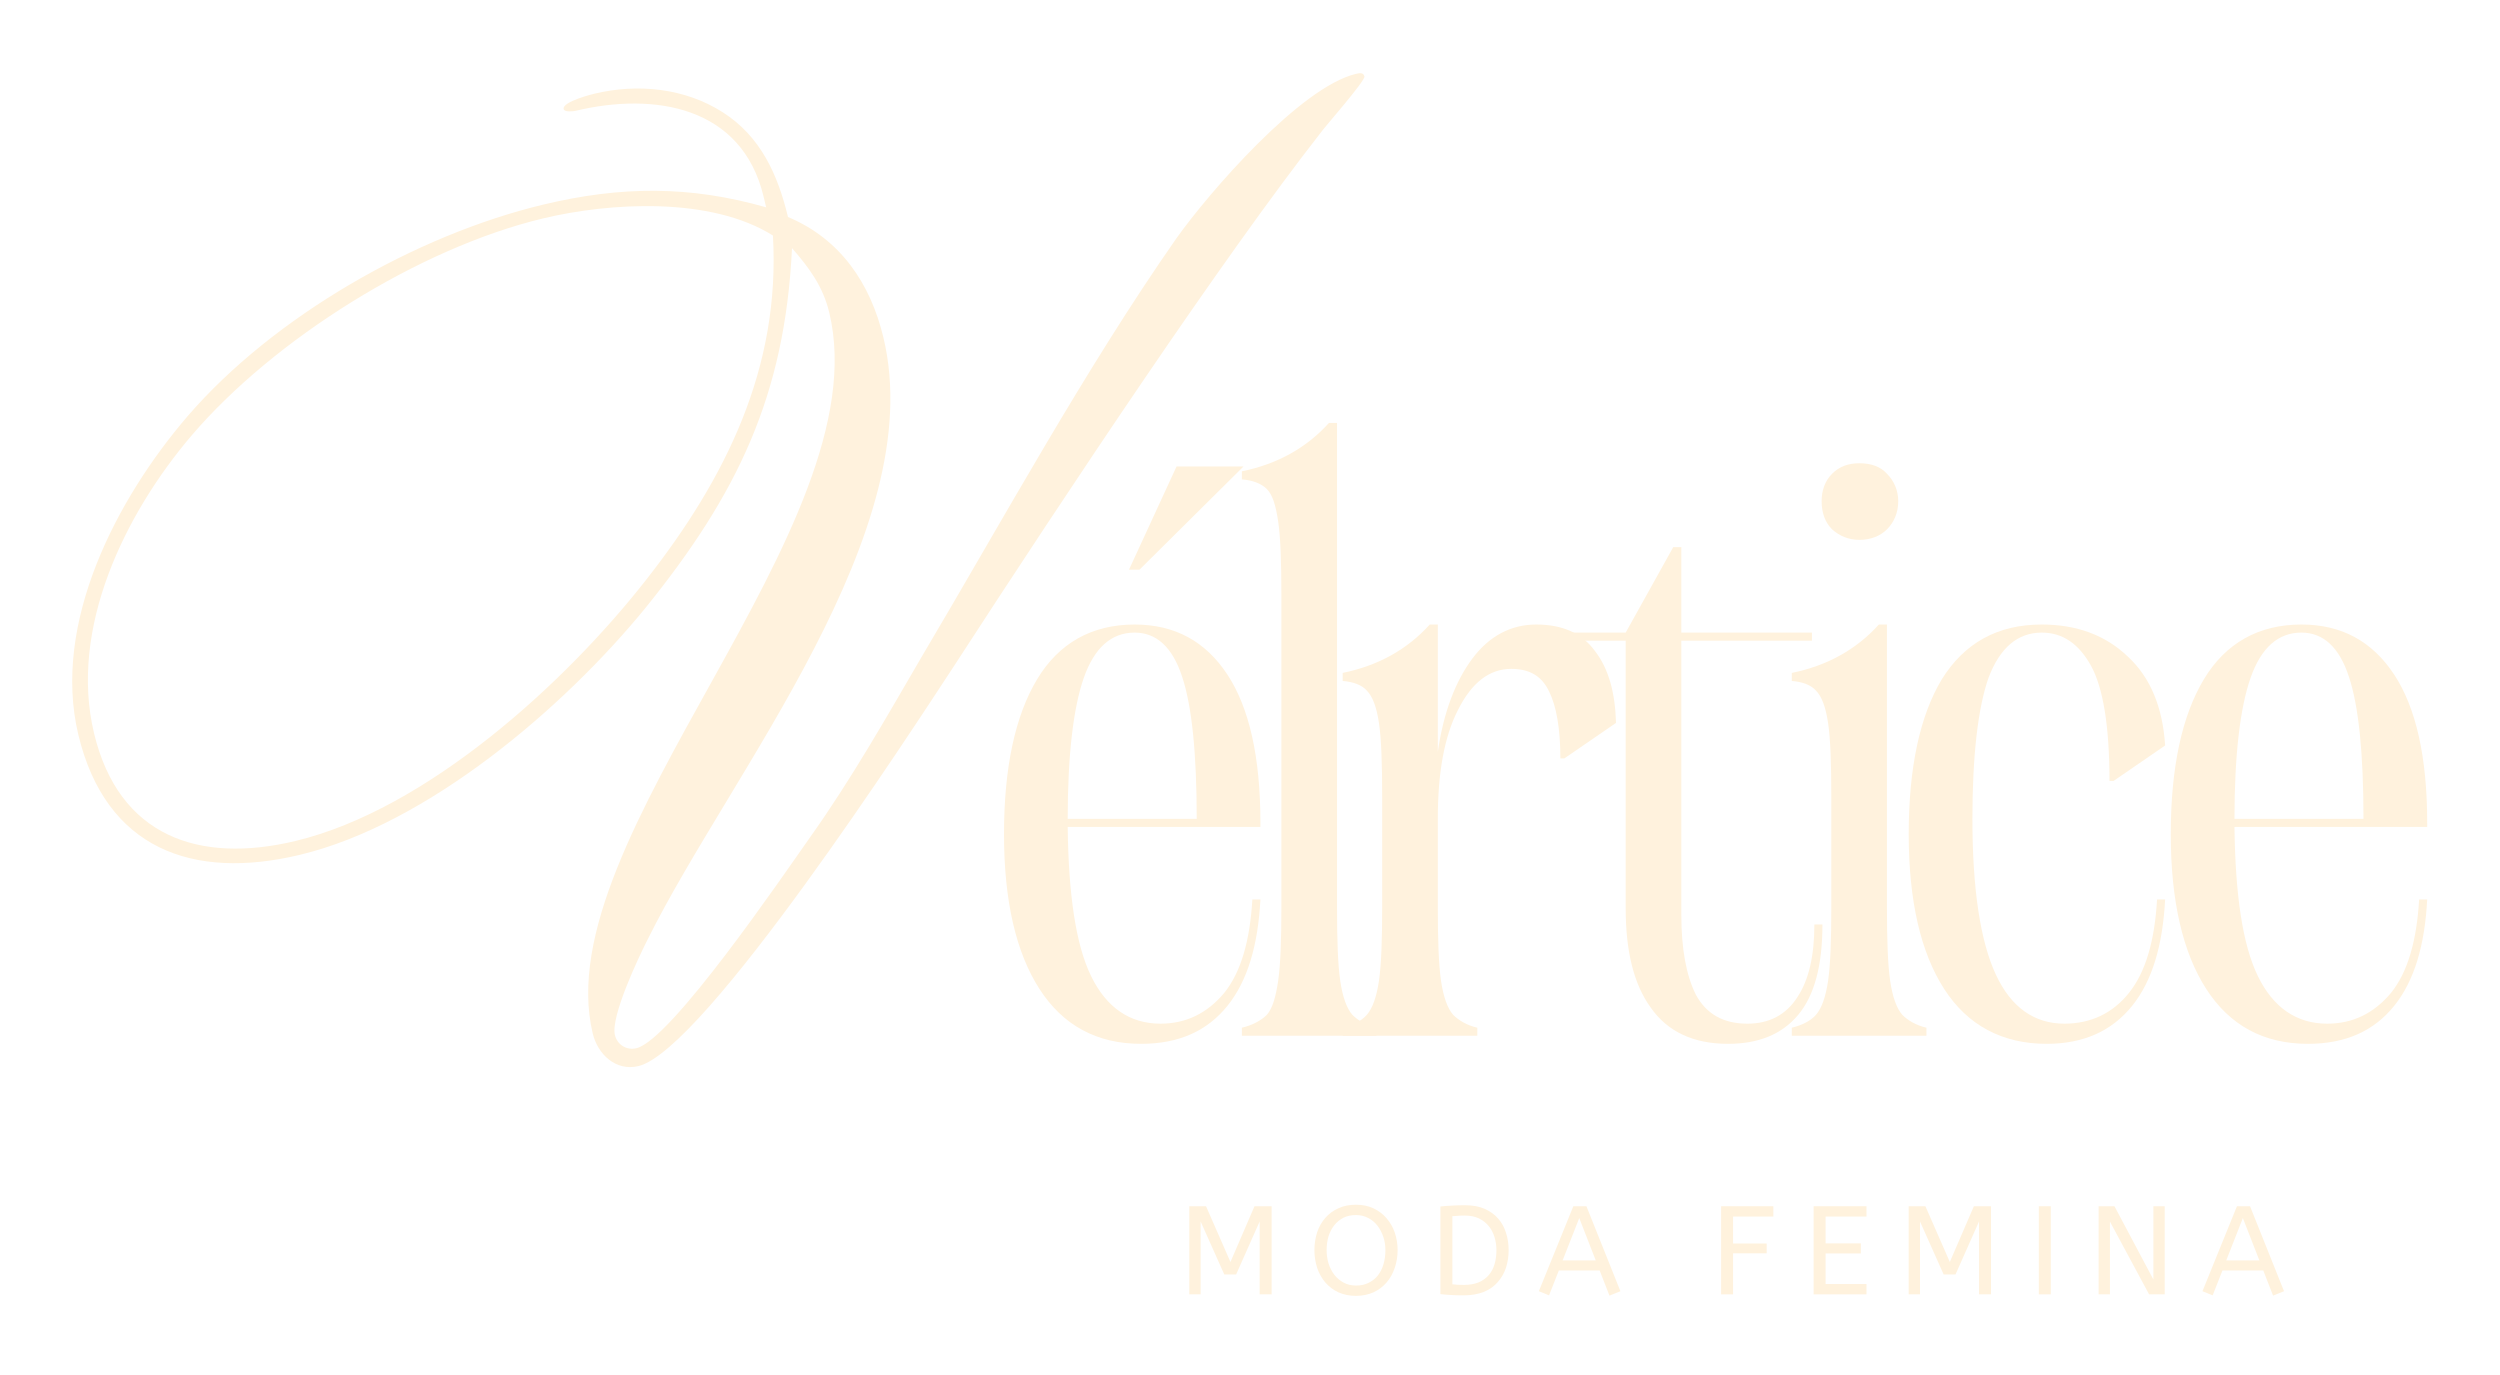
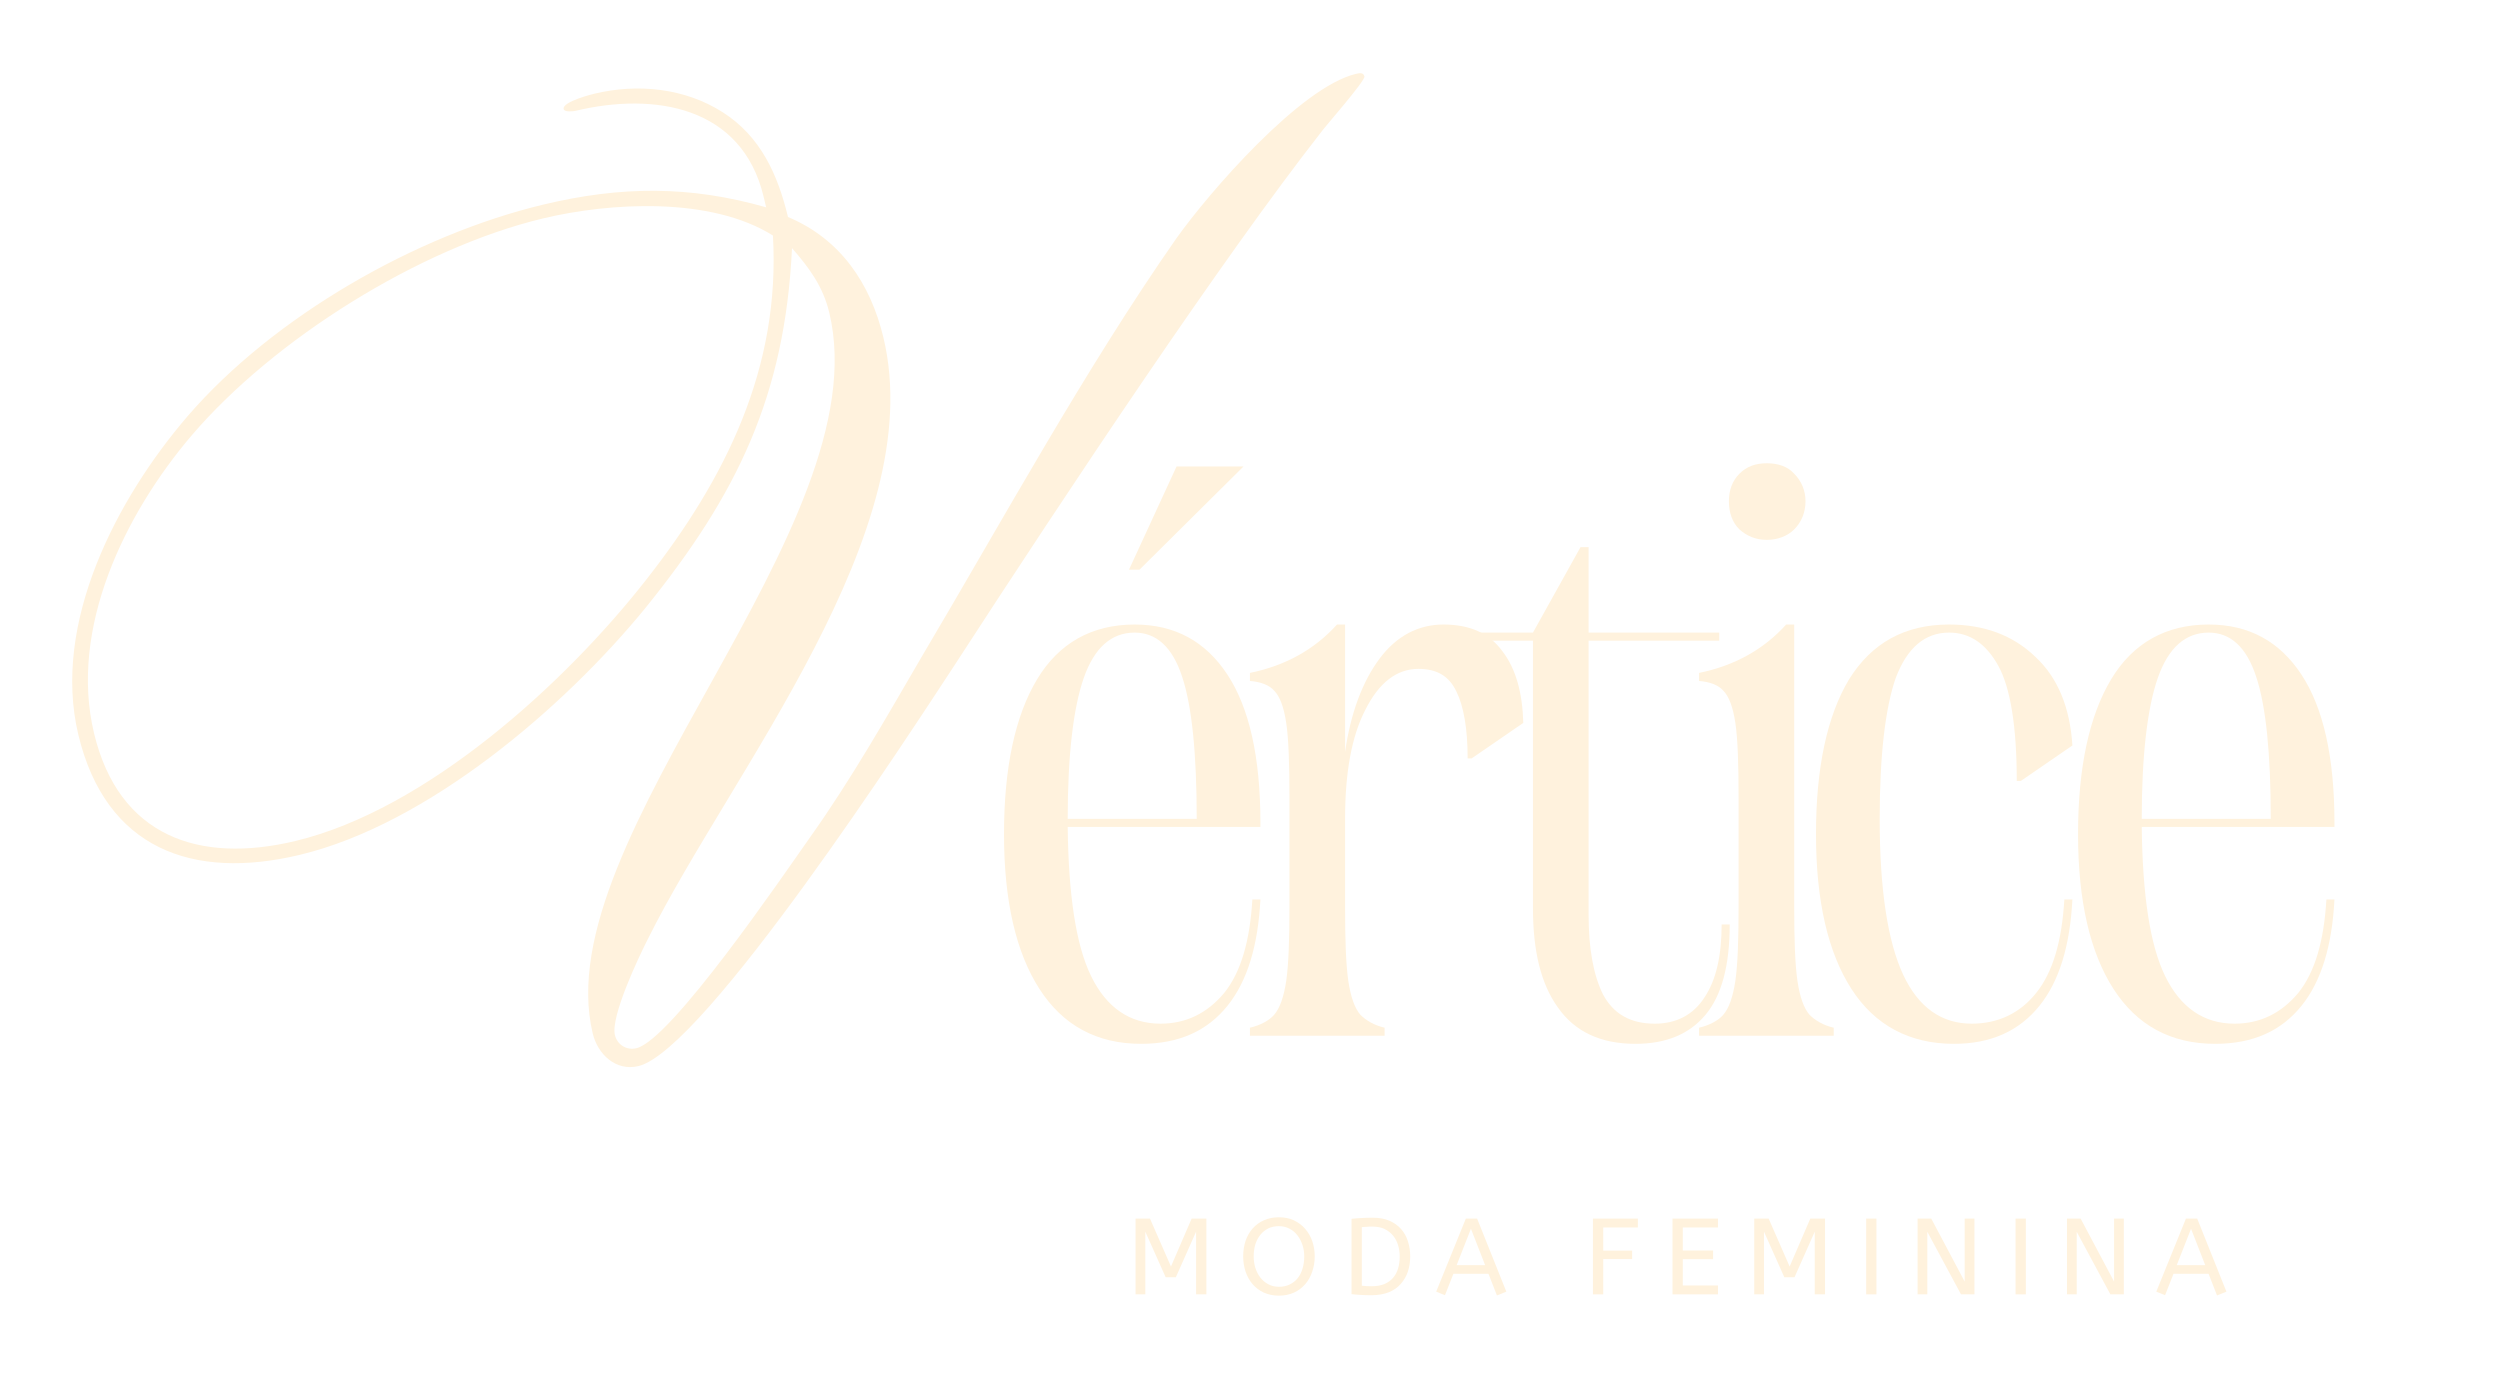
<svg xmlns="http://www.w3.org/2000/svg" xmlns:xlink="http://www.w3.org/1999/xlink" width="1200" height="660" viewBox="0 0 1200 660">
  <g transform="translate(-770.0 -470.0) scale(2.0)">
    <defs>
      <clipPath id="clip_1">
        <path transform="matrix(.24,0,0,.24,0,0)" d="M0 0H6000V3375H0Z" clip-rule="evenodd" />
      </clipPath>
      <clipPath id="clip_2">
        <path transform="matrix(.24,0,0,.24,0,0)" d="M0 0H6000V3375H0Z" clip-rule="evenodd" />
      </clipPath>
      <clipPath id="clip_3">
        <path transform="matrix(.24,0,0,.24,0,0)" d="M0 0H6000V3375H0Z" clip-rule="evenodd" />
      </clipPath>
      <clipPath id="clip_4">
        <path transform="matrix(.24,0,0,.24,615.36,328.56)" d="M0 0H1472V808H0Z" clip-rule="evenodd" />
      </clipPath>
      <path id="font_5_78" d="M.224-.01C.169-.01 .127 .013 .098 .058 .069 .103 .054 .167 .054 .25 .054 .333 .068 .397 .095 .442 .122 .487 .163 .51 .216 .51 .266 .51 .304 .489 .331 .448 .358 .407 .372 .346 .372 .264V.259H.133C.134 .175 .143 .113 .162 .074 .181 .035 .21 .015 .248 .015 .28 .015 .306 .028 .327 .053 .348 .079 .359 .118 .362 .169H.372C.369 .112 .356 .068 .331 .037 .306 .006 .271-.01 .224-.01M.133 .269H.293C.293 .35 .287 .409 .275 .445 .263 .482 .243 .5 .216 .5 .187 .5 .166 .481 .153 .444 .14 .407 .133 .348 .133 .269M.209 .578 .268 .706H.351L.222 .578H.209Z" />
      <path id="font_5_93" d="M.024 .01C.037 .013 .048 .019 .055 .026 .062 .034 .066 .048 .069 .068 .072 .089 .073 .119 .073 .16V.546C.073 .587 .072 .618 .069 .638 .066 .658 .062 .671 .055 .678 .048 .685 .037 .689 .024 .69V.7C.068 .709 .104 .729 .132 .76H.142V.16C.142 .119 .143 .089 .146 .068 .149 .048 .154 .034 .161 .026 .168 .019 .178 .013 .191 .01V0H.024V.01Z" />
      <path id="font_5_109" d="M.034 .01C.047 .013 .058 .019 .064 .026 .071 .034 .076 .048 .079 .068 .082 .089 .083 .119 .083 .16V.296C.083 .337 .082 .368 .079 .388 .076 .408 .071 .421 .064 .428 .058 .435 .047 .439 .034 .44V.45C.078 .459 .114 .479 .142 .51H.152V.352C.159 .401 .174 .44 .195 .468 .216 .496 .243 .51 .274 .51 .307 .51 .331 .499 .347 .477 .364 .455 .372 .425 .373 .388L.309 .344H.304C.304 .381 .299 .409 .29 .427 .281 .446 .266 .455 .243 .455 .216 .455 .194 .438 .177 .404 .16 .371 .152 .326 .152 .269V.16C.152 .119 .153 .089 .156 .068 .159 .048 .164 .034 .171 .026 .178 .019 .188 .013 .201 .01V0H.034V.01Z" />
      <path id="font_5_113" d="M.206-.01C.163-.01 .131 .005 .11 .035 .089 .064 .079 .105 .079 .158V.49H.01V.5H.079L.138 .606H.148V.5H.31V.49H.148V.15C.148 .108 .154 .075 .166 .051 .179 .027 .2 .015 .23 .015 .257 .015 .278 .026 .292 .048 .306 .069 .313 .099 .313 .138H.323C.323 .087 .313 .05 .293 .026 .273 .002 .244-.01 .206-.01Z" />
      <path id="font_5_85" d="M.118 .615C.104 .615 .093 .62 .084 .628 .075 .637 .071 .649 .071 .663 .071 .676 .075 .688 .084 .697 .093 .706 .104 .71 .118 .71 .132 .71 .144 .706 .152 .697 .161 .688 .166 .676 .166 .663 .166 .649 .161 .637 .152 .628 .144 .62 .132 .615 .118 .615M.034 0V.01C.047 .013 .058 .019 .064 .026 .071 .034 .076 .048 .079 .068 .082 .089 .083 .119 .083 .16V.296C.083 .337 .082 .368 .079 .388 .076 .408 .071 .421 .064 .428 .058 .435 .047 .439 .034 .44V.45C.078 .459 .114 .479 .142 .51H.152V.16C.152 .119 .153 .089 .156 .068 .159 .048 .164 .034 .171 .026 .178 .019 .188 .013 .201 .01V0H.034Z" />
      <path id="font_5_73" d="M.225-.01C.17-.01 .127 .013 .098 .058 .069 .103 .054 .167 .054 .25 .054 .333 .068 .397 .095 .442 .123 .487 .164 .51 .219 .51 .262 .51 .298 .497 .326 .47 .354 .444 .369 .407 .372 .36L.308 .316H.303C.303 .384 .295 .432 .28 .459 .265 .486 .245 .5 .219 .5 .189 .5 .167 .481 .153 .444 .14 .407 .133 .348 .133 .269 .133 .181 .143 .117 .162 .076 .181 .035 .21 .015 .247 .015 .28 .015 .307 .028 .327 .053 .348 .079 .359 .118 .362 .169H.372C.369 .112 .356 .068 .331 .037 .306 .006 .271-.01 .225-.01Z" />
      <path id="font_5_77" d="M.224-.01C.169-.01 .127 .013 .098 .058 .069 .103 .054 .167 .054 .25 .054 .333 .068 .397 .095 .442 .122 .487 .163 .51 .216 .51 .266 .51 .304 .489 .331 .448 .358 .407 .372 .346 .372 .264V.259H.133C.134 .175 .143 .113 .162 .074 .181 .035 .21 .015 .248 .015 .28 .015 .306 .028 .327 .053 .348 .079 .359 .118 .362 .169H.372C.369 .112 .356 .068 .331 .037 .306 .006 .271-.01 .224-.01M.133 .269H.293C.293 .35 .287 .409 .275 .445 .263 .482 .243 .5 .216 .5 .187 .5 .166 .481 .153 .444 .14 .407 .133 .348 .133 .269Z" />
      <clipPath id="clip_6">
        <path transform="matrix(.24,0,0,.24,373.68,213.84)" d="M0 0H1646V1451H0Z" clip-rule="evenodd" />
      </clipPath>
      <clipPath id="clip_7">
        <path transform="matrix(.24,0,0,.24,667.68,517.68)" d="M0 0H1134V151H0Z" clip-rule="evenodd" />
      </clipPath>
      <path id="font_8_66" d="M.649 .579 .462 .158H.368L.18 .579V0H.09V.7H.223L.417 .257 .608 .7H.744V0H.649V.579Z" />
      <path id="font_8_68" d="M.05 .351C.05 .402 .058 .45 .072 .494 .087 .538 .109 .576 .137 .608 .166 .641 .2 .666 .241 .684 .282 .703 .328 .712 .38 .712 .431 .712 .477 .703 .518 .684 .559 .664 .594 .639 .622 .606 .651 .573 .673 .535 .688 .492 .703 .448 .711 .401 .711 .351 .711 .301 .703 .254 .688 .21 .673 .166 .652 .127 .623 .094 .594 .061 .56 .035 .519 .016 .478-.002 .432-.012 .38-.012 .328-.012 .282-.002 .241 .016 .2 .035 .166 .061 .137 .094 .109 .127 .087 .166 .072 .21 .058 .254 .05 .301 .05 .351M.147 .351C.147 .315 .152 .28 .162 .246 .173 .212 .188 .182 .208 .156 .228 .13 .253 .109 .281 .094 .31 .078 .343 .07 .38 .07 .419 .07 .452 .077 .481 .092 .51 .106 .535 .126 .554 .15 .574 .176 .589 .205 .599 .24 .609 .274 .614 .311 .614 .351 .614 .387 .609 .422 .598 .455 .587 .488 .572 .518 .552 .544 .532 .57 .508 .591 .479 .606 .449 .622 .417 .63 .38 .63 .343 .63 .31 .623 .281 .609 .253 .594 .228 .575 .208 .549 .188 .524 .173 .495 .162 .461 .152 .427 .147 .39 .147 .351Z" />
      <path id="font_8_57" d="M.09 .698C.121 .701 .152 .704 .182 .705 .212 .707 .246 .708 .285 .708 .345 .708 .397 .699 .44 .68 .483 .661 .519 .636 .548 .603 .577 .57 .598 .532 .611 .489 .625 .446 .632 .4 .632 .351 .632 .302 .625 .256 .611 .212 .597 .169 .575 .131 .546 .098 .518 .065 .481 .039 .436 .02 .39 .002 .337-.008 .274-.008 .236-.008 .203-.007 .174-.005 .146-.004 .118-.001 .09 .002V.698M.282 .626C.263 .626 .245 .626 .229 .624 .213 .623 .198 .622 .185 .621V.08C.199 .078 .214 .077 .229 .076 .244 .075 .26 .075 .277 .075 .322 .075 .36 .082 .393 .095 .426 .109 .452 .128 .473 .152 .495 .177 .51 .206 .52 .239 .53 .273 .535 .31 .535 .351 .535 .387 .53 .421 .52 .454 .51 .487 .495 .517 .474 .542 .453 .568 .427 .588 .395 .604 .363 .619 .325 .626 .282 .626Z" />
      <path id="font_8_54" d="M.01 .025 .284 .7H.388L.658 .025 .571-.01 .493 .19H.169L.091-.008 .01 .025M.199 .27H.462L.331 .606 .199 .27Z" />
      <path id="font_8_3" d="M0 0Z" />
      <path id="font_8_59" d="M.09 .7H.505V.618H.185V.404H.452V.326H.185V0H.09V.7Z" />
      <path id="font_8_58" d="M.09 .7H.51V.618H.185V.405H.465V.325H.185V.082H.51V0H.09V.7Z" />
      <path id="font_8_62" d="M.09 0V.7H.185V0H.09Z" />
      <path id="font_8_67" d="M.18 .578V0H.09V.7H.216L.525 .118V.7H.615V0H.491L.18 .578Z" />
    </defs>
    <g>
      <g clip-path="url(#clip_1)">

</g>
      <g clip-path="url(#clip_2)">

</g>
      <g clip-path="url(#clip_3)">
        <g>
          <g clip-path="url(#clip_4)">
            <use data-text="é" xlink:href="#font_5_78" transform="matrix(193.523,0,0,-193.5231,615.5098,483.5837)" fill="#fff2dd" />
-             <use data-text="l" xlink:href="#font_5_93" transform="matrix(193.523,0,0,-193.5231,678.4044,483.5837)" fill="#fff2dd" />
-             <use data-text="r" xlink:href="#font_5_109" transform="matrix(193.523,0,0,-193.5231,700.6592,483.5837)" fill="#fff2dd" />
-             <use data-text="t" xlink:href="#font_5_113" transform="matrix(193.523,0,0,-193.5231,759.8769,483.5837)" fill="#fff2dd" />
-             <use data-text="i" xlink:href="#font_5_85" transform="matrix(193.523,0,0,-193.5231,808.4507,483.5837)" fill="#fff2dd" />
-             <use data-text="c" xlink:href="#font_5_73" transform="matrix(193.523,0,0,-193.5231,832.6408,483.5837)" fill="#fff2dd" />
-             <use data-text="e" xlink:href="#font_5_77" transform="matrix(193.523,0,0,-193.5231,895.5353,483.5837)" fill="#fff2dd" />
+             <use data-text="r" xlink:href="#font_5_109" transform="matrix(193.523,0,0,-193.5231,678.4046,483.5837)" fill="#fff2dd" />
+             <use data-text="t" xlink:href="#font_5_113" transform="matrix(193.523,0,0,-193.5231,737.6223,483.5837)" fill="#fff2dd" />
+             <use data-text="i" xlink:href="#font_5_85" transform="matrix(193.523,0,0,-193.5231,786.1961,483.5837)" fill="#fff2dd" />
+             <use data-text="c" xlink:href="#font_5_73" transform="matrix(193.523,0,0,-193.5231,810.3862,483.5837)" fill="#fff2dd" />
+             <use data-text="e" xlink:href="#font_5_77" transform="matrix(193.523,0,0,-193.5231,873.2807,483.5837)" fill="#fff2dd" />
          </g>
        </g>
        <g>
          <g>
            <path transform="matrix(.260293,-.06244286,.06244286,.260293,427.8537,517.338)" d="M715-722C653-757 593-771 521-771 404-771 263-730 167-661 88-604 5-509 5-406 5-301 74-255 173-255 291-255 434-328 526-398 630-478 692-554 729-681 740-660 748-641 748-617 748-419 391-219 391-38 391-19 403 0 424 0 485 0 733-236 782-282 922-415 1102-582 1214-671 1217-674 1264-707 1264-711 1264-715 1260-715 1257-715 1206-715 1105-643 1066-609 959-514 856-400 756-297 713-252 669-205 622-164 589-135 458-16 426-16 417-16 410-23 410-32 410-49 447-95 459-109 566-237 790-405 790-584 790-634 773-679 732-709 732-748 725-785 697-814 669-843 629-857 589-857 589-857 559-857 559-850 559-847 567-846 569-846 642-846 715-815 715-732V-722ZM715-696C694-579 623-494 532-422 440-349 293-268 172-268 83-268 19-309 19-404 19-501 92-589 166-643 258-710 404-759 518-759 580-759 669-743 715-696Z" fill="#fff2dd" />
          </g>
        </g>
        <g>
          <g>
-             <use data-text="M" xlink:href="#font_8_66" transform="matrix(30.21045,0,0,-30.2109,667.7109,545.6466)" fill="#fff2dd" />
-             <use data-text="O" xlink:href="#font_8_68" transform="matrix(30.21045,0,0,-30.2109,698.9478,545.6466)" fill="#fff2dd" />
-             <use data-text="D" xlink:href="#font_8_57" transform="matrix(30.21045,0,0,-30.2109,727.9794,545.6466)" fill="#fff2dd" />
-             <use data-text="A" xlink:href="#font_8_54" transform="matrix(30.21045,0,0,-30.2109,754.0203,545.6466)" fill="#fff2dd" />
-             <use data-text=" " xlink:href="#font_8_3" transform="matrix(30.21045,0,0,-30.2109,780.2425,545.6466)" fill="#fff2dd" />
-             <use data-text="F" xlink:href="#font_8_59" transform="matrix(30.21045,0,0,-30.2109,795.3478,545.6466)" fill="#fff2dd" />
-             <use data-text="E" xlink:href="#font_8_58" transform="matrix(30.21045,0,0,-30.2109,817.5522,545.6466)" fill="#fff2dd" />
-             <use data-text="M" xlink:href="#font_8_66" transform="matrix(30.21045,0,0,-30.2109,840.3608,545.6466)" fill="#fff2dd" />
-             <use data-text="I" xlink:href="#font_8_62" transform="matrix(30.21045,0,0,-30.2109,871.5977,545.6466)" fill="#fff2dd" />
-             <use data-text="N" xlink:href="#font_8_67" transform="matrix(30.21045,0,0,-30.2109,885.9478,545.6466)" fill="#fff2dd" />
-             <use data-text="A" xlink:href="#font_8_54" transform="matrix(30.21045,0,0,-30.2109,913.2877,545.6466)" fill="#fff2dd" />
+             <use data-text="M" xlink:href="#font_8_66" transform="matrix(25.98099,0,0,-25.98137,655.1997,545.6466)" fill="#fff2dd" />
+             <use data-text="O" xlink:href="#font_8_68" transform="matrix(25.98099,0,0,-25.98137,682.0635,545.6466)" fill="#fff2dd" />
+             <use data-text="D" xlink:href="#font_8_57" transform="matrix(25.98099,0,0,-25.98137,707.0306,545.6466)" fill="#fff2dd" />
+             <use data-text="A" xlink:href="#font_8_54" transform="matrix(25.98099,0,0,-25.98137,729.4258,545.6466)" fill="#fff2dd" />
+             <use data-text=" " xlink:href="#font_8_3" transform="matrix(25.98099,0,0,-25.98137,751.9769,545.6466)" fill="#fff2dd" />
+             <use data-text="F" xlink:href="#font_8_59" transform="matrix(25.98099,0,0,-25.98137,764.9675,545.6466)" fill="#fff2dd" />
+             <use data-text="E" xlink:href="#font_8_58" transform="matrix(25.98099,0,0,-25.98137,784.0632,545.6466)" fill="#fff2dd" />
+             <use data-text="M" xlink:href="#font_8_66" transform="matrix(25.98099,0,0,-25.98137,803.6786,545.6466)" fill="#fff2dd" />
+             <use data-text="I" xlink:href="#font_8_62" transform="matrix(25.98099,0,0,-25.98137,830.5424,545.6466)" fill="#fff2dd" />
+             <use data-text="N" xlink:href="#font_8_67" transform="matrix(25.98099,0,0,-25.98137,842.8835,545.6466)" fill="#fff2dd" />
+             <use data-text="I" xlink:href="#font_8_62" transform="matrix(25.98099,0,0,-25.98137,866.3958,545.6466)" fill="#fff2dd" />
+             <use data-text="N" xlink:href="#font_8_67" transform="matrix(25.98099,0,0,-25.98137,878.7369,545.6466)" fill="#fff2dd" />
+             <use data-text="A" xlink:href="#font_8_54" transform="matrix(25.98099,0,0,-25.98137,902.2492,545.6466)" fill="#fff2dd" />
          </g>
        </g>
      </g>
    </g>
  </g>
</svg>
